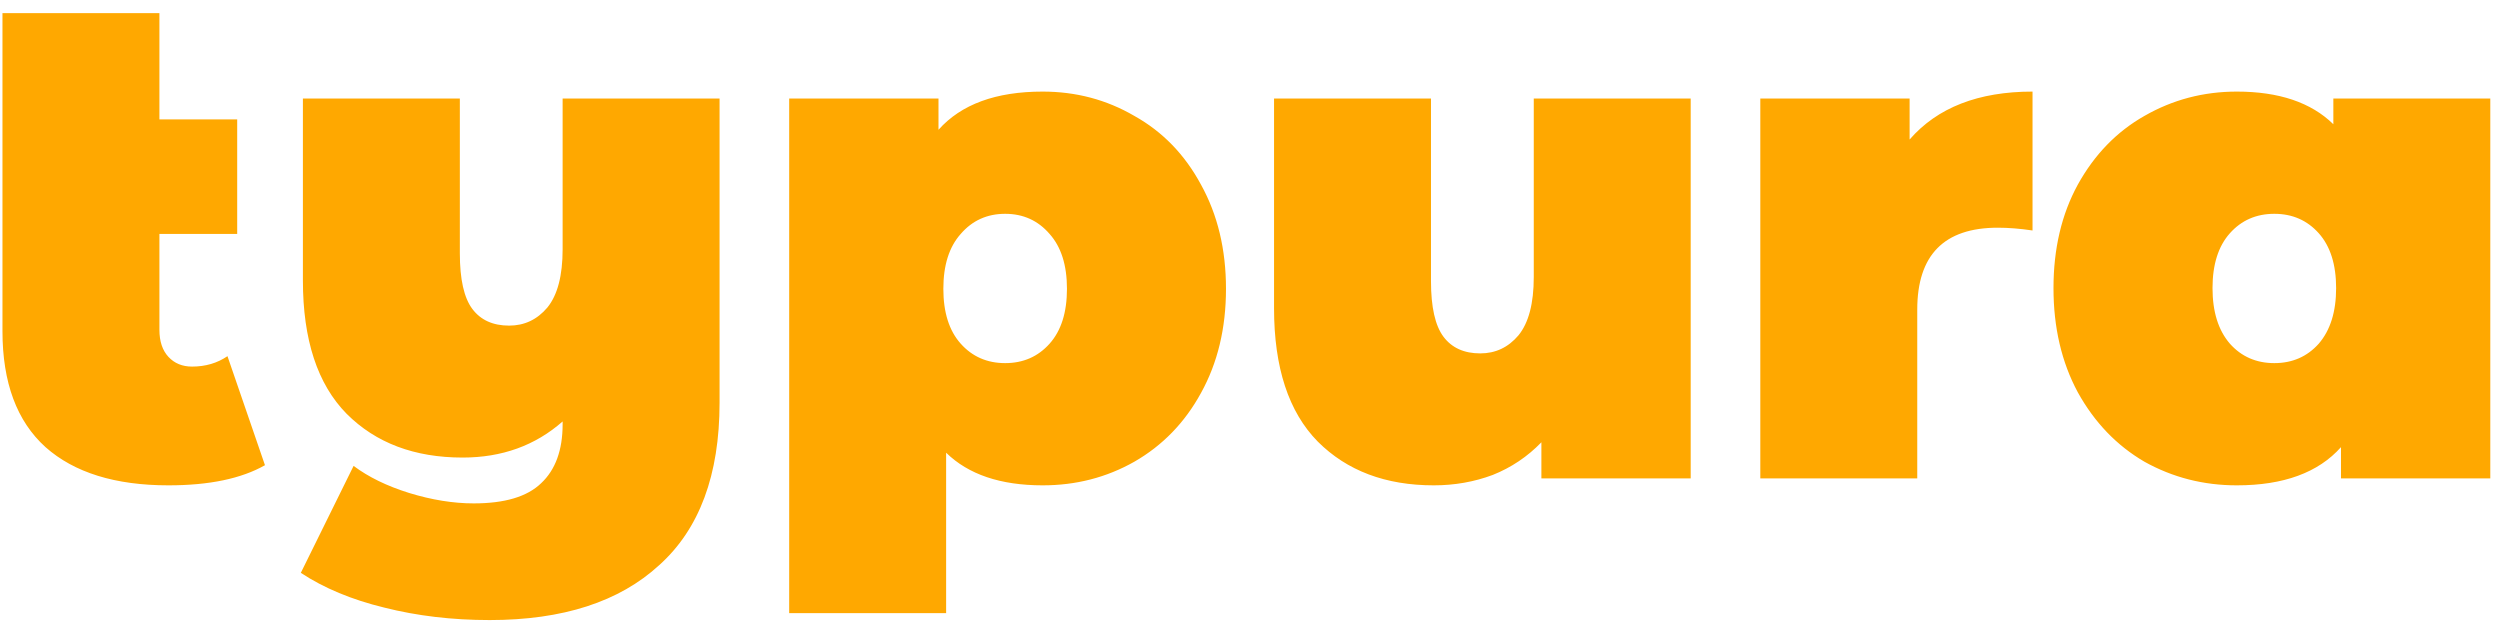
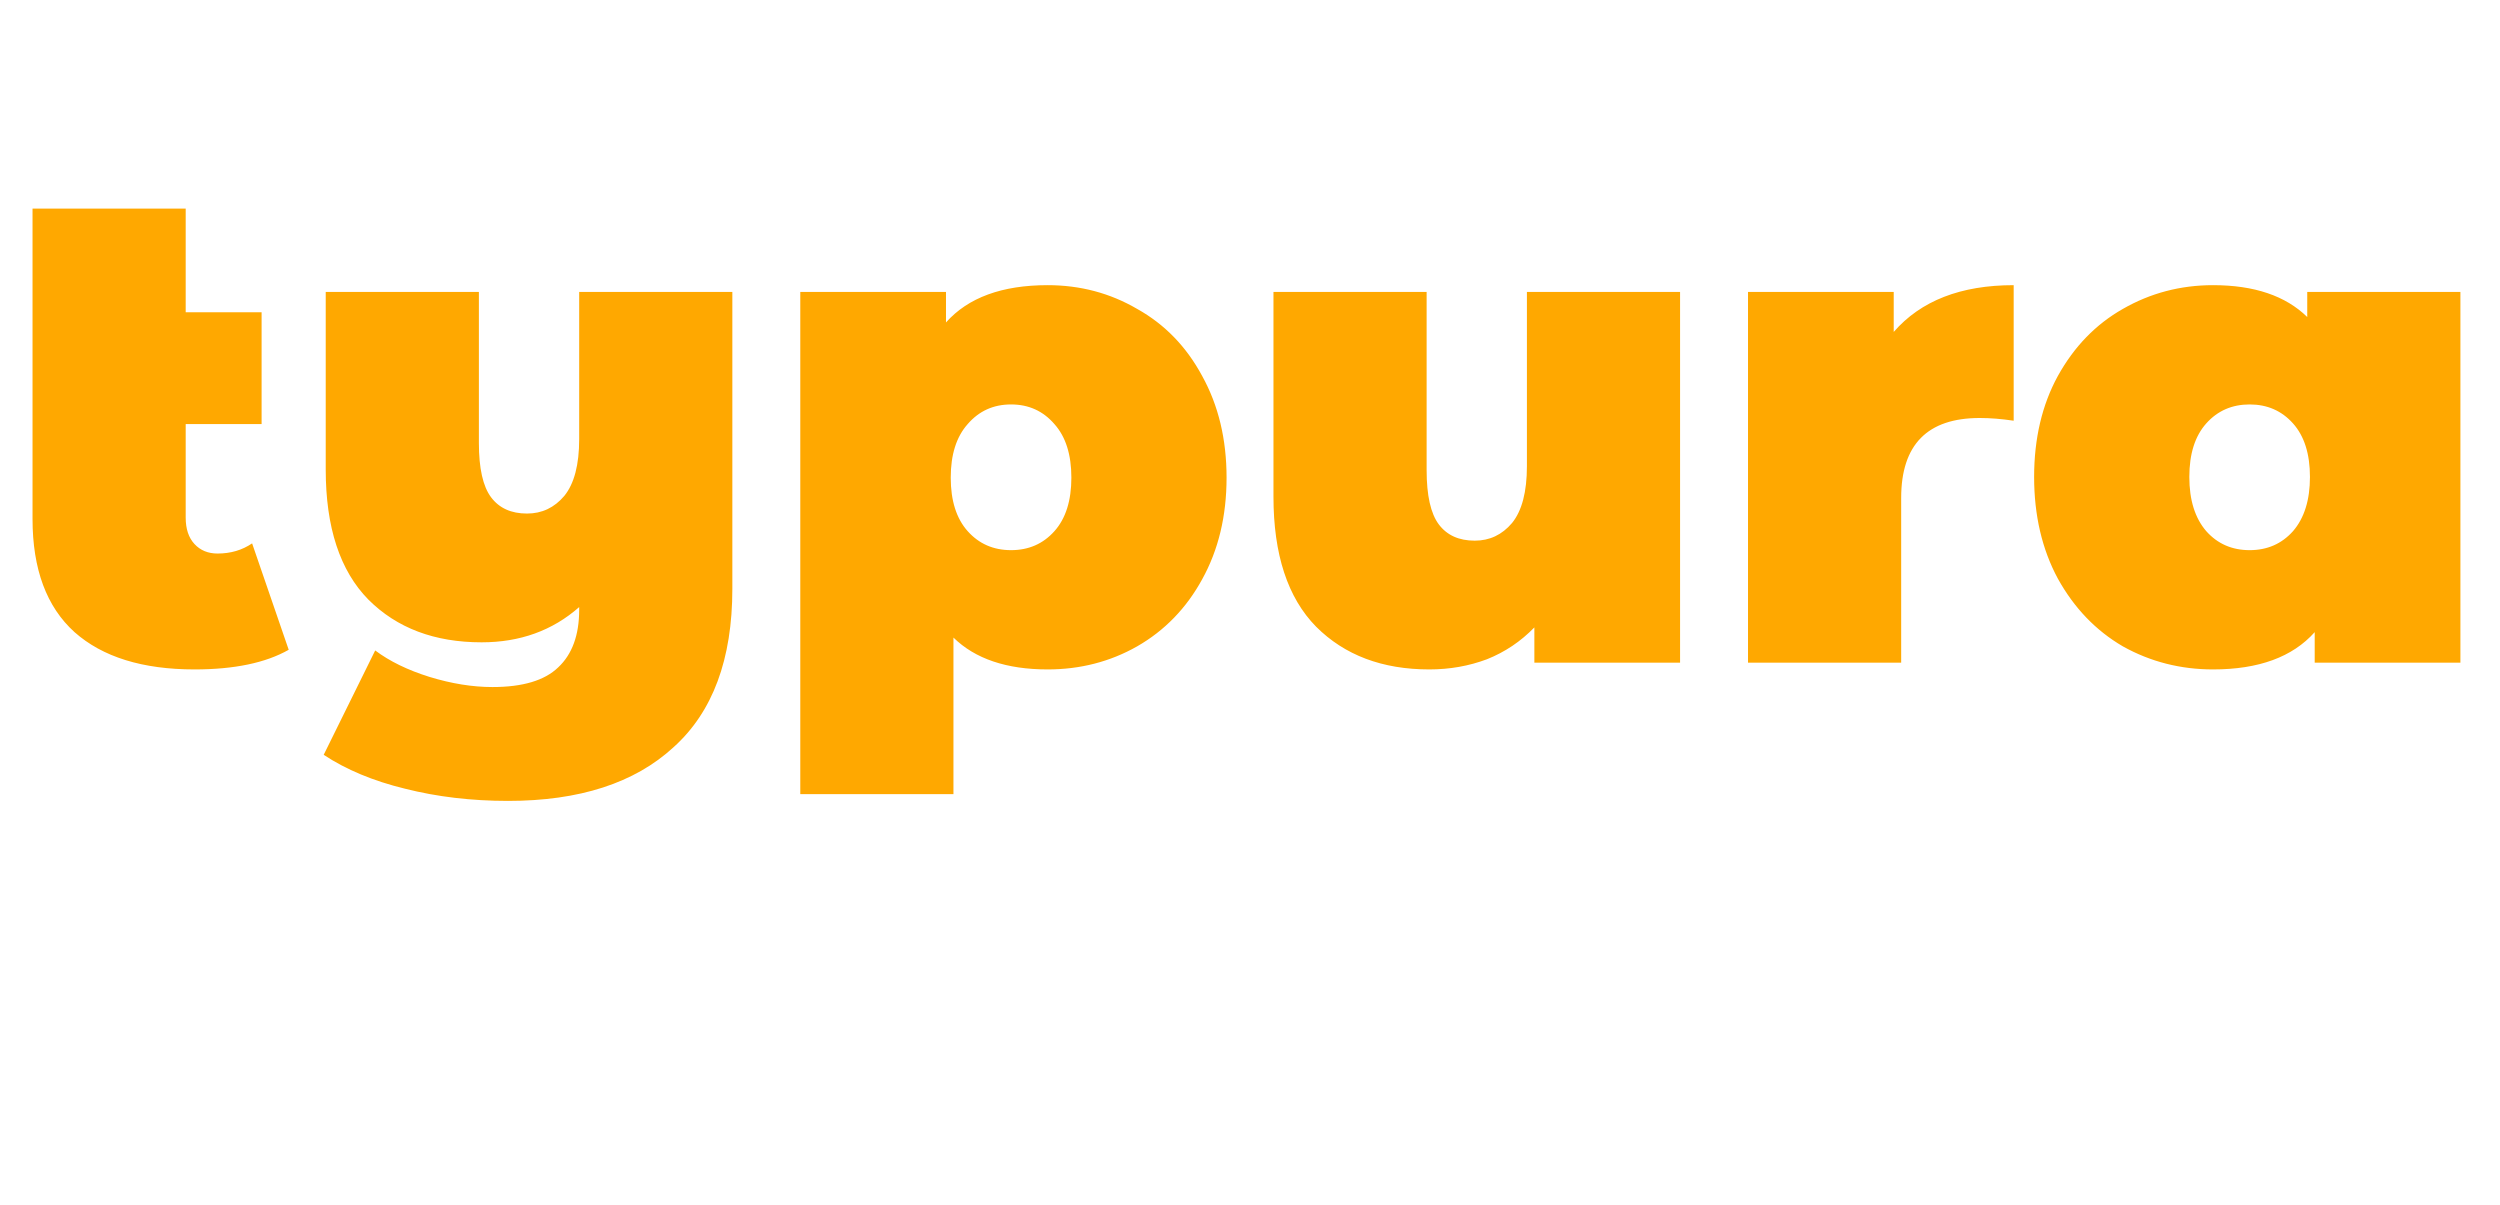
- <svg xmlns="http://www.w3.org/2000/svg" width="162" height="41" viewBox="0 0 162 41" fill="none">
-   <path d="M17.17 30.145C15.64 31.015 13.555 31.45 10.915 31.45C7.465 31.45 4.81 30.625 2.95 28.975C1.09 27.295 0.16 24.79 0.16 21.46V0.85H10.33V7.735H15.37V15.16H10.33V21.37C10.33 22.12 10.525 22.705 10.915 23.125C11.305 23.545 11.815 23.755 12.445 23.755C13.315 23.755 14.08 23.53 14.74 23.08L17.17 30.145ZM46.628 6.385V26.095C46.628 30.775 45.323 34.285 42.713 36.625C40.133 38.995 36.473 40.18 31.733 40.18C29.303 40.18 27.023 39.91 24.893 39.37C22.793 38.86 20.993 38.11 19.493 37.12L22.913 30.19C23.873 30.91 25.073 31.495 26.513 31.945C27.983 32.395 29.378 32.62 30.698 32.62C32.708 32.62 34.163 32.185 35.063 31.315C35.993 30.445 36.458 29.17 36.458 27.49V27.31C34.688 28.87 32.528 29.65 29.978 29.65C26.858 29.65 24.353 28.705 22.463 26.815C20.573 24.895 19.628 22.015 19.628 18.175V6.385H29.798V16.42C29.798 18.1 30.068 19.3 30.608 20.02C31.148 20.74 31.943 21.1 32.993 21.1C33.983 21.1 34.808 20.71 35.468 19.93C36.128 19.12 36.458 17.86 36.458 16.15V6.385H46.628ZM67.564 5.935C69.724 5.935 71.704 6.46 73.504 7.51C75.334 8.53 76.774 10.015 77.824 11.965C78.904 13.915 79.444 16.165 79.444 18.715C79.444 21.265 78.904 23.515 77.824 25.465C76.774 27.385 75.334 28.87 73.504 29.92C71.704 30.94 69.724 31.45 67.564 31.45C64.834 31.45 62.749 30.745 61.309 29.335V39.73H51.139V6.385H60.814V8.41C62.284 6.76 64.534 5.935 67.564 5.935ZM65.134 23.53C66.304 23.53 67.264 23.11 68.014 22.27C68.764 21.43 69.139 20.245 69.139 18.715C69.139 17.185 68.764 16 68.014 15.16C67.264 14.29 66.304 13.855 65.134 13.855C63.964 13.855 63.004 14.29 62.254 15.16C61.504 16 61.129 17.185 61.129 18.715C61.129 20.245 61.504 21.43 62.254 22.27C63.004 23.11 63.964 23.53 65.134 23.53ZM109.557 6.385V31H99.882V28.66C98.983 29.59 97.933 30.295 96.733 30.775C95.532 31.225 94.257 31.45 92.907 31.45C89.787 31.45 87.282 30.505 85.392 28.615C83.502 26.695 82.558 23.815 82.558 19.975V6.385H92.728V18.22C92.728 19.9 92.998 21.1 93.537 21.82C94.078 22.54 94.873 22.9 95.922 22.9C96.912 22.9 97.737 22.51 98.397 21.73C99.058 20.92 99.388 19.66 99.388 17.95V6.385H109.557ZM123.743 9.04C125.543 6.97 128.198 5.935 131.708 5.935V14.935C130.898 14.815 130.148 14.755 129.458 14.755C125.978 14.755 124.238 16.525 124.238 20.065V31H114.068V6.385H123.743V9.04ZM161.371 6.385V31H151.696V28.975C150.226 30.625 147.976 31.45 144.946 31.45C142.786 31.45 140.791 30.94 138.961 29.92C137.161 28.87 135.721 27.37 134.641 25.42C133.591 23.47 133.066 21.22 133.066 18.67C133.066 16.12 133.591 13.885 134.641 11.965C135.721 10.015 137.161 8.53 138.961 7.51C140.791 6.46 142.786 5.935 144.946 5.935C147.676 5.935 149.761 6.64 151.201 8.05V6.385H161.371ZM147.376 23.53C148.546 23.53 149.506 23.11 150.256 22.27C151.006 21.4 151.381 20.2 151.381 18.67C151.381 17.14 151.006 15.955 150.256 15.115C149.506 14.275 148.546 13.855 147.376 13.855C146.206 13.855 145.246 14.275 144.496 15.115C143.746 15.955 143.371 17.14 143.371 18.67C143.371 20.2 143.746 21.4 144.496 22.27C145.246 23.11 146.206 23.53 147.376 23.53Z" fill="#FFA800" />
+ <svg xmlns="http://www.w3.org/2000/svg" width="166" height="80" viewBox="0 0 166 80" fill="none">
+   <path d="M19.17 43.145C17.64 44.015 15.555 44.45 12.915 44.45C9.465 44.45 6.81 43.625 4.95 41.975C3.09 40.295 2.16 37.79 2.16 34.46V13.85H12.33V20.735H17.37V28.16H12.33V34.37C12.33 35.12 12.525 35.705 12.915 36.125C13.305 36.545 13.815 36.755 14.445 36.755C15.315 36.755 16.08 36.53 16.74 36.08L19.17 43.145ZM48.628 19.385V39.095C48.628 43.775 47.323 47.285 44.713 49.625C42.133 51.995 38.473 53.18 33.733 53.18C31.303 53.18 29.023 52.91 26.893 52.37C24.793 51.86 22.993 51.11 21.493 50.12L24.913 43.19C25.873 43.91 27.073 44.495 28.513 44.945C29.983 45.395 31.378 45.62 32.698 45.62C34.708 45.62 36.163 45.185 37.063 44.315C37.993 43.445 38.458 42.17 38.458 40.49V40.31C36.688 41.87 34.528 42.65 31.978 42.65C28.858 42.65 26.353 41.705 24.463 39.815C22.573 37.895 21.628 35.015 21.628 31.175V19.385H31.798V29.42C31.798 31.1 32.068 32.3 32.608 33.02C33.148 33.74 33.943 34.1 34.993 34.1C35.983 34.1 36.808 33.71 37.468 32.93C38.128 32.12 38.458 30.86 38.458 29.15V19.385H48.628ZM69.564 18.935C71.724 18.935 73.704 19.46 75.504 20.51C77.334 21.53 78.774 23.015 79.824 24.965C80.904 26.915 81.444 29.165 81.444 31.715C81.444 34.265 80.904 36.515 79.824 38.465C78.774 40.385 77.334 41.87 75.504 42.92C73.704 43.94 71.724 44.45 69.564 44.45C66.834 44.45 64.749 43.745 63.309 42.335V52.73H53.139V19.385H62.814V21.41C64.284 19.76 66.534 18.935 69.564 18.935ZM67.134 36.53C68.304 36.53 69.264 36.11 70.014 35.27C70.764 34.43 71.139 33.245 71.139 31.715C71.139 30.185 70.764 29 70.014 28.16C69.264 27.29 68.304 26.855 67.134 26.855C65.964 26.855 65.004 27.29 64.254 28.16C63.504 29 63.129 30.185 63.129 31.715C63.129 33.245 63.504 34.43 64.254 35.27C65.004 36.11 65.964 36.53 67.134 36.53ZM111.557 19.385V44H101.882V41.66C100.982 42.59 99.933 43.295 98.733 43.775C97.532 44.225 96.257 44.45 94.907 44.45C91.787 44.45 89.282 43.505 87.392 41.615C85.502 39.695 84.558 36.815 84.558 32.975V19.385H94.728V31.22C94.728 32.9 94.998 34.1 95.537 34.82C96.078 35.54 96.873 35.9 97.922 35.9C98.912 35.9 99.737 35.51 100.397 34.73C101.057 33.92 101.387 32.66 101.387 30.95V19.385H111.557ZM125.743 22.04C127.543 19.97 130.198 18.935 133.708 18.935V27.935C132.898 27.815 132.148 27.755 131.458 27.755C127.978 27.755 126.238 29.525 126.238 33.065V44H116.068V19.385H125.743V22.04ZM163.371 19.385V44H153.696V41.975C152.226 43.625 149.976 44.45 146.946 44.45C144.786 44.45 142.791 43.94 140.961 42.92C139.161 41.87 137.721 40.37 136.641 38.42C135.591 36.47 135.066 34.22 135.066 31.67C135.066 29.12 135.591 26.885 136.641 24.965C137.721 23.015 139.161 21.53 140.961 20.51C142.791 19.46 144.786 18.935 146.946 18.935C149.676 18.935 151.761 19.64 153.201 21.05V19.385H163.371ZM149.376 36.53C150.546 36.53 151.506 36.11 152.256 35.27C153.006 34.4 153.381 33.2 153.381 31.67C153.381 30.14 153.006 28.955 152.256 28.115C151.506 27.275 150.546 26.855 149.376 26.855C148.206 26.855 147.246 27.275 146.496 28.115C145.746 28.955 145.371 30.14 145.371 31.67C145.371 33.2 145.746 34.4 146.496 35.27C147.246 36.11 148.206 36.53 149.376 36.53Z" fill="#FFA800" />
</svg>
